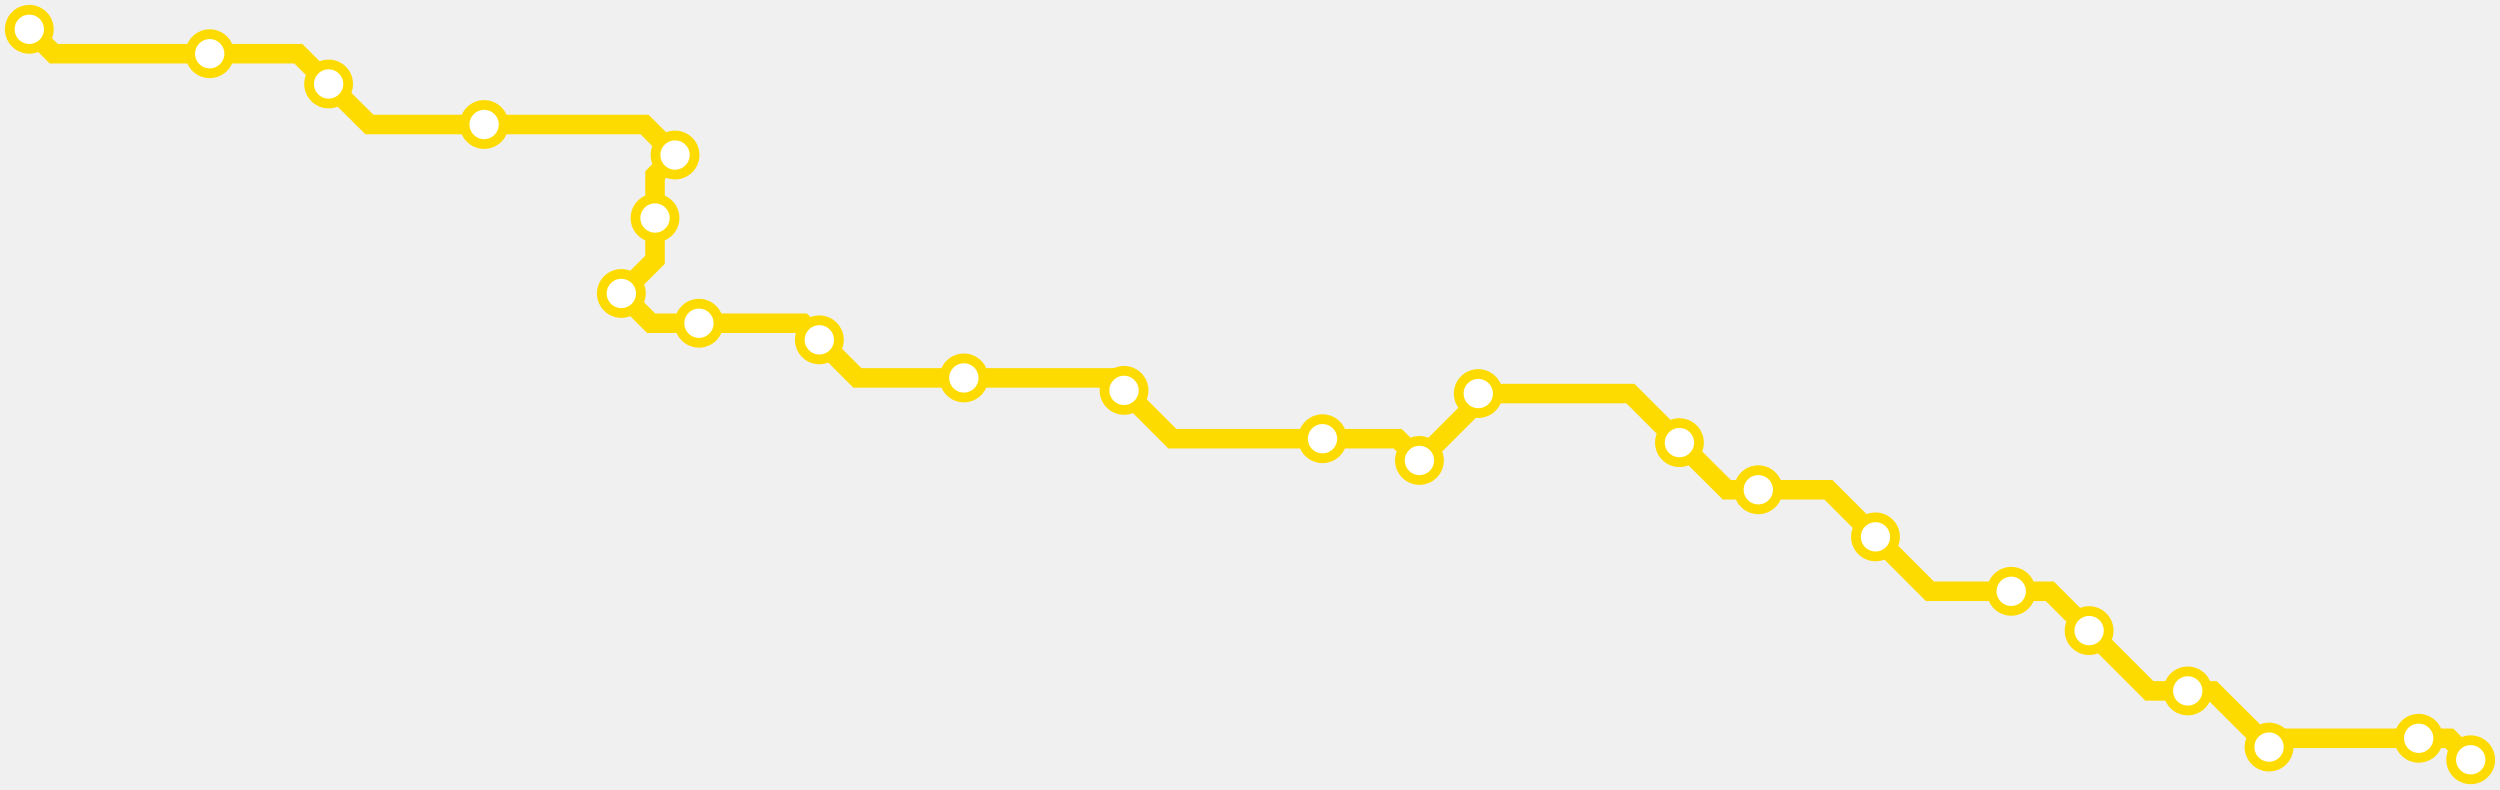
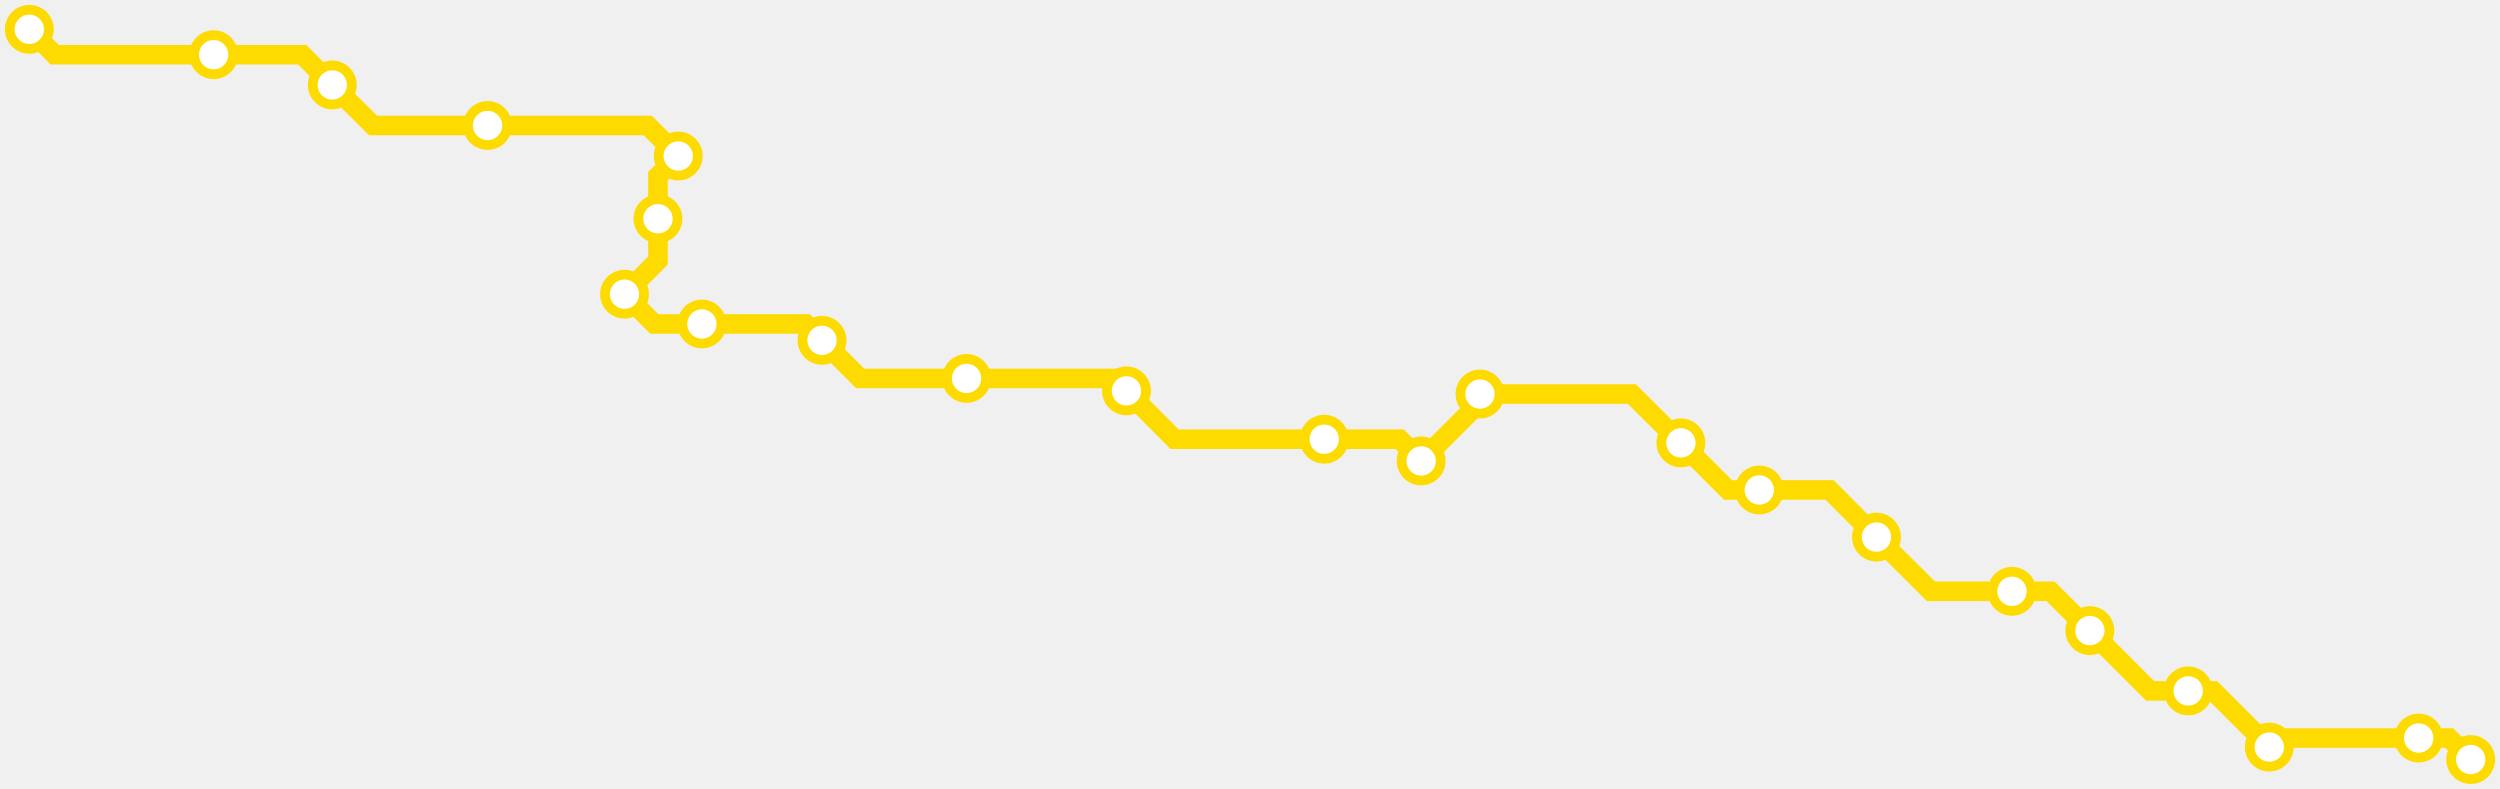
- <svg xmlns="http://www.w3.org/2000/svg" width="1024.0" height="323.2">
-   <path d="M1012.0 311.2 L1003.2 302.4 L990.7 302.4 L933.0 302.4 L929.4 306.0 L906.3 283.0 L896.1 283.0 L880.4 283.0 L855.7 258.3 L839.6 242.2 L823.8 242.2 L790.5 242.2 L768.2 219.9 L748.9 200.6 L720.2 200.6 L707.3 200.6 L687.9 181.3 L667.8 161.2 L605.5 161.2 L605.5 164.5 L581.4 188.6 L572.5 179.7 L541.7 179.7 L480.2 179.7 L460.4 159.9 L455.3 154.8 L394.8 154.8 L351.2 154.8 L335.6 139.2 L328.8 132.4 L286.3 132.4 L266.7 132.4 L254.5 120.2 L268.3 106.4 L268.3 89.3 L268.3 71.8 L276.5 63.5 L264.0 51.0 L198.3 51.0 L151.3 51.0 L134.6 34.4 L122.2 22.0 L85.9 22.0 L22.0 22.0 L12.0 12.0 " />
-   <circle cx="1012.0" cy="311.2" r="8" />
-   <circle cx="990.7" cy="302.4" r="8" />
-   <circle cx="929.4" cy="306.0" r="8" />
-   <circle cx="896.1" cy="283.0" r="8" />
-   <circle cx="855.7" cy="258.3" r="8" />
-   <circle cx="823.8" cy="242.2" r="8" />
-   <circle cx="768.2" cy="219.9" r="8" />
-   <circle cx="720.2" cy="200.6" r="8" />
-   <circle cx="687.9" cy="181.3" r="8" />
-   <circle cx="605.5" cy="161.2" r="8" />
-   <circle cx="581.4" cy="188.6" r="8" />
-   <circle cx="541.7" cy="179.7" r="8" />
-   <circle cx="460.4" cy="159.9" r="8" />
-   <circle cx="394.8" cy="154.8" r="8" />
-   <circle cx="335.6" cy="139.2" r="8" />
-   <circle cx="286.3" cy="132.4" r="8" />
-   <circle cx="254.5" cy="120.2" r="8" />
-   <circle cx="268.3" cy="89.3" r="8" />
-   <circle cx="276.5" cy="63.5" r="8" />
-   <circle cx="198.3" cy="51.0" r="8" />
-   <circle cx="134.6" cy="34.4" r="8" />
-   <circle cx="85.9" cy="22.0" r="8" />
+ <svg xmlns="http://www.w3.org/2000/svg" width="1024.0" height="323.1">
+   <path d="M1012.0 311.1 L1003.2 302.3 L990.7 302.3 L933.2 302.3 L929.5 306.0 L906.5 283.0 L896.3 283.0 L880.7 283.0 L856.0 258.3 L839.9 242.2 L824.1 242.2 L790.9 242.2 L768.6 220.0 L749.4 200.7 L720.6 200.7 L707.8 200.7 L688.5 181.4 L668.4 161.4 L606.2 161.4 L606.2 164.7 L582.1 188.8 L573.3 179.9 L542.4 179.9 L481.1 179.9 L461.4 160.1 L456.2 155.0 L395.9 155.0 L352.3 155.0 L336.7 139.4 L330.0 132.7 L287.5 132.7 L268.0 132.7 L255.8 120.5 L269.5 106.7 L269.5 89.6 L269.5 72.1 L277.8 63.9 L265.3 51.4 L199.7 51.4 L152.8 51.4 L136.1 34.8 L123.8 22.4 L87.5 22.4 L22.4 22.4 L12.0 12.0 " />
+   <circle cx="1012.0" cy="311.1" r="8" />
+   <circle cx="990.7" cy="302.3" r="8" />
+   <circle cx="929.5" cy="306.0" r="8" />
+   <circle cx="896.3" cy="283.0" r="8" />
+   <circle cx="856.0" cy="258.3" r="8" />
+   <circle cx="824.1" cy="242.2" r="8" />
+   <circle cx="768.6" cy="220.0" r="8" />
+   <circle cx="720.6" cy="200.7" r="8" />
+   <circle cx="688.5" cy="181.4" r="8" />
+   <circle cx="606.2" cy="161.4" r="8" />
+   <circle cx="582.1" cy="188.8" r="8" />
+   <circle cx="542.4" cy="179.9" r="8" />
+   <circle cx="461.4" cy="160.1" r="8" />
+   <circle cx="395.9" cy="155.0" r="8" />
+   <circle cx="336.7" cy="139.4" r="8" />
+   <circle cx="287.5" cy="132.7" r="8" />
+   <circle cx="255.8" cy="120.5" r="8" />
+   <circle cx="269.5" cy="89.6" r="8" />
+   <circle cx="277.8" cy="63.9" r="8" />
+   <circle cx="199.7" cy="51.4" r="8" />
+   <circle cx="136.1" cy="34.8" r="8" />
+   <circle cx="87.5" cy="22.4" r="8" />
  <circle cx="12.0" cy="12.0" r="8" />
  <style>
circle {
fill: white;
stroke: #FEDB00;
stroke-width: 4;
}
path {
fill: none;
stroke: #FEDB00;
stroke-width: 8;
}</style>
</svg>
